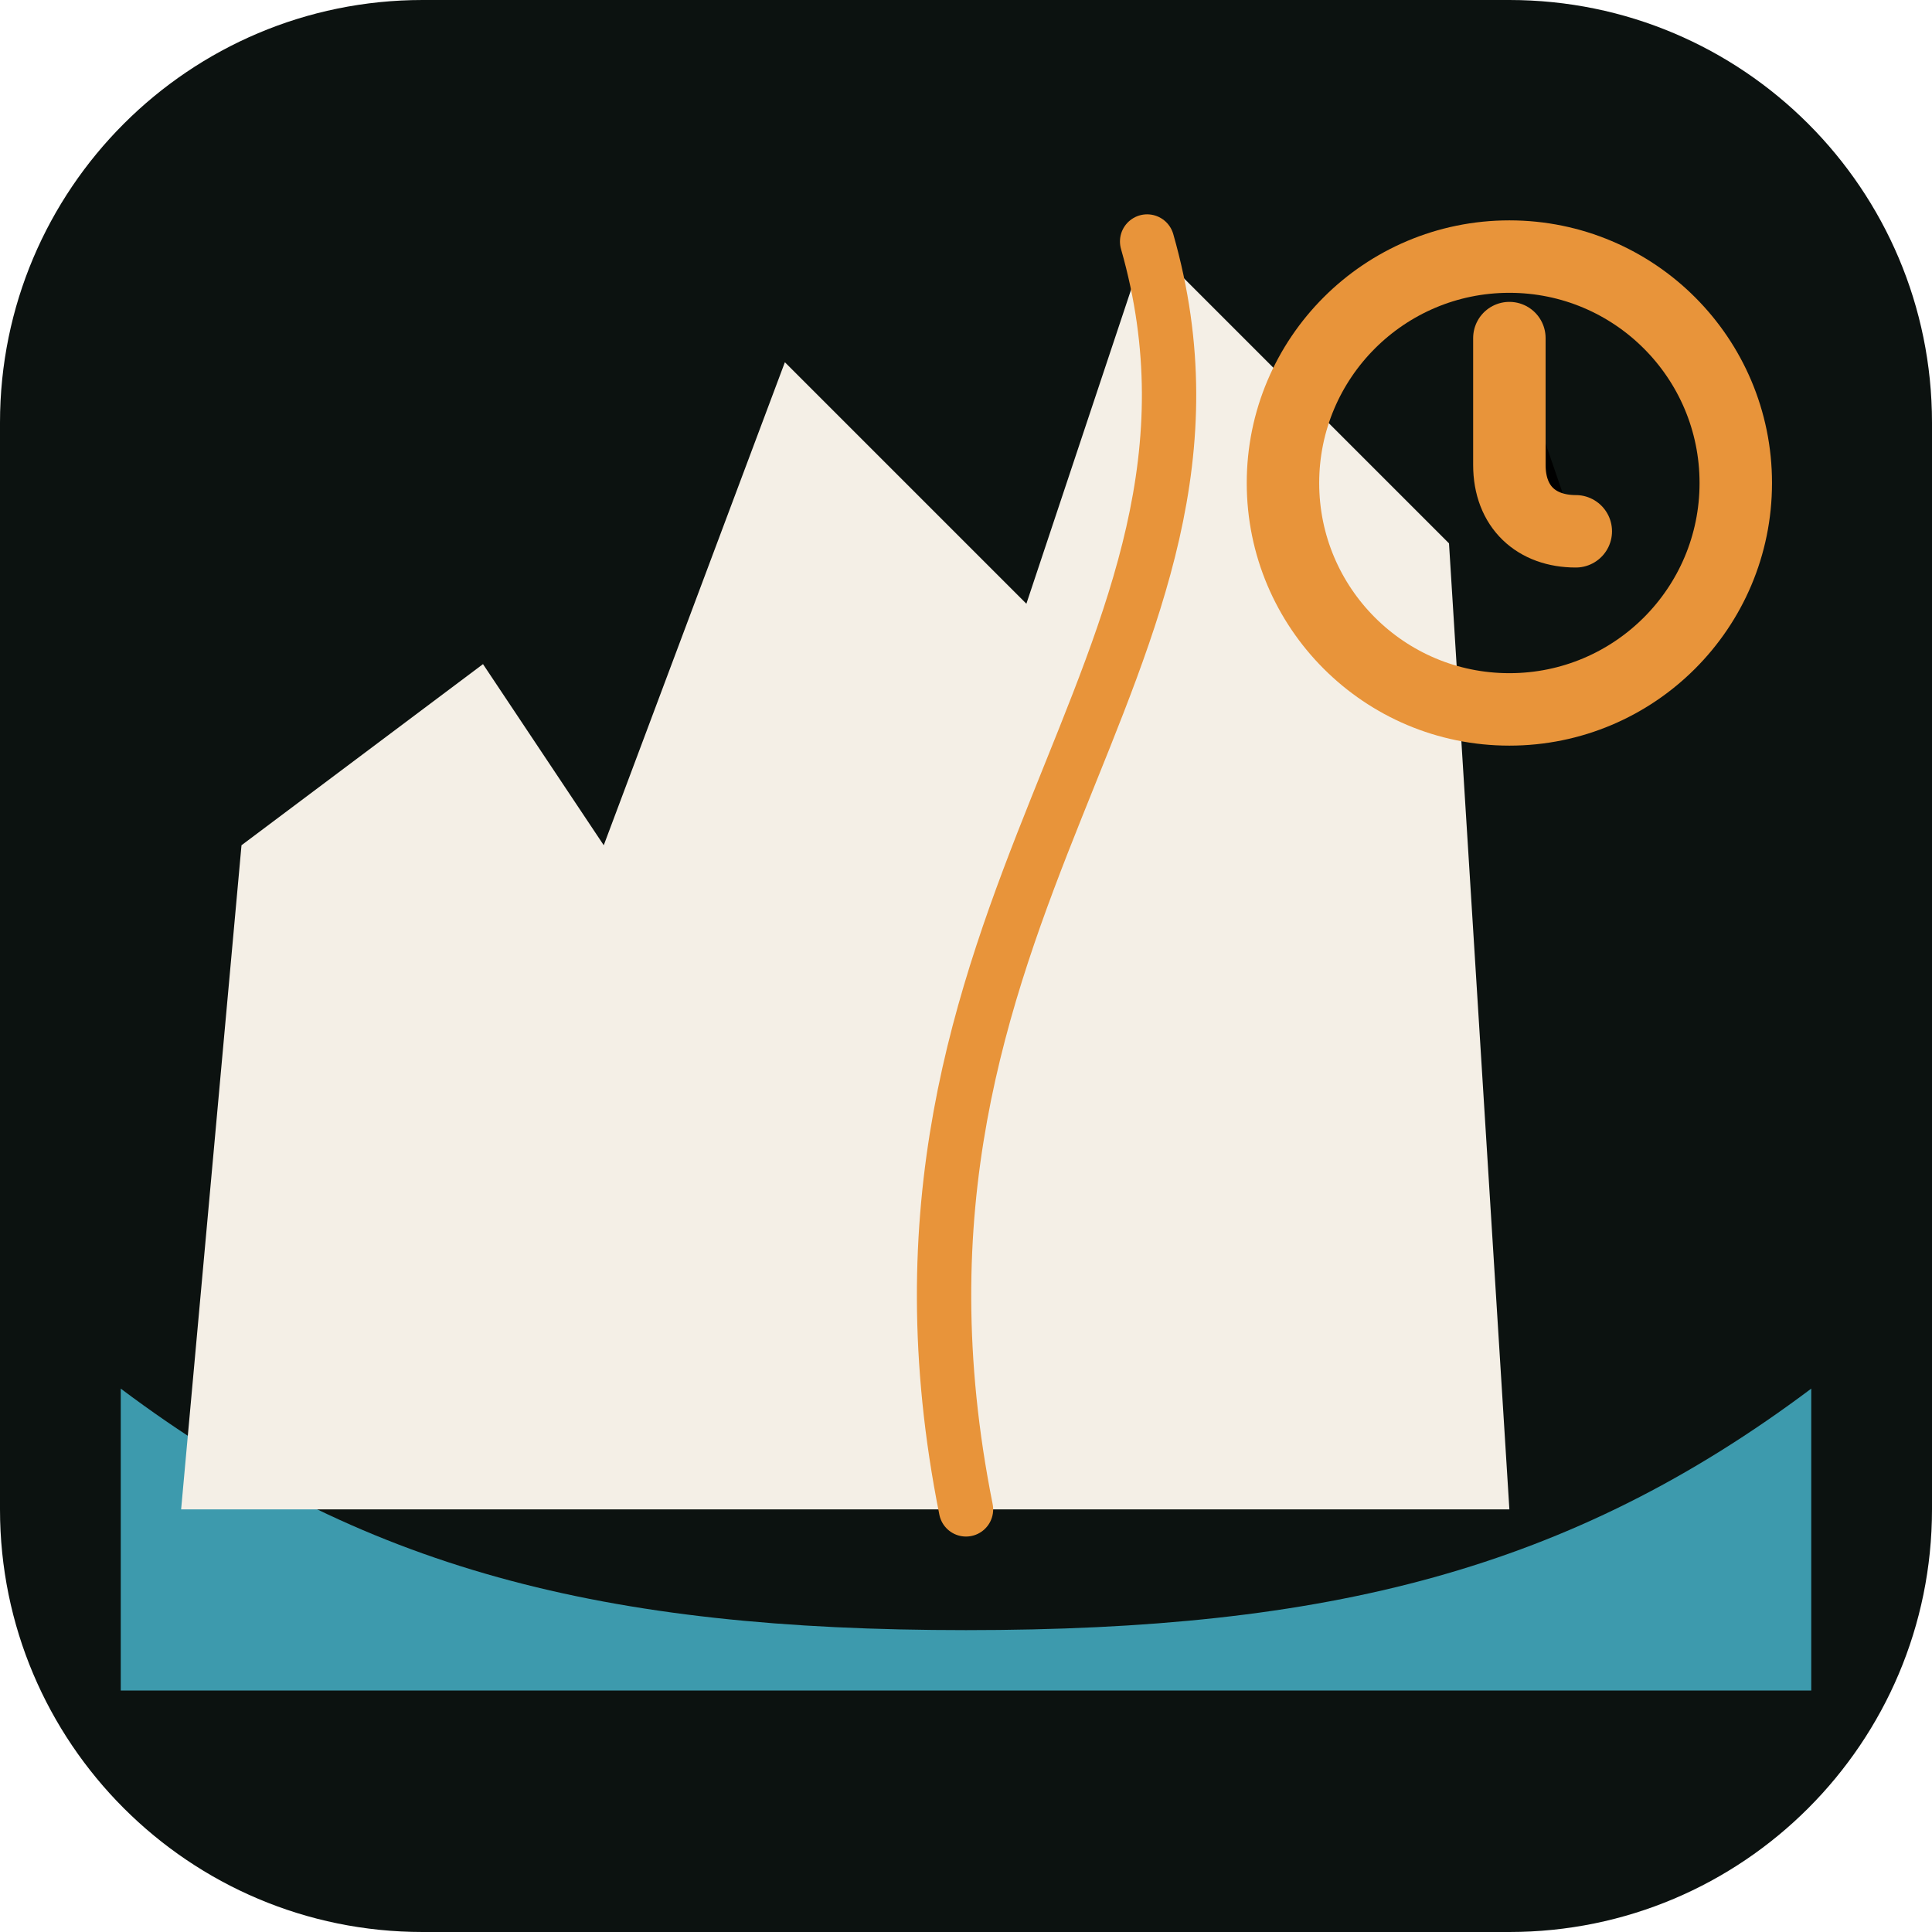
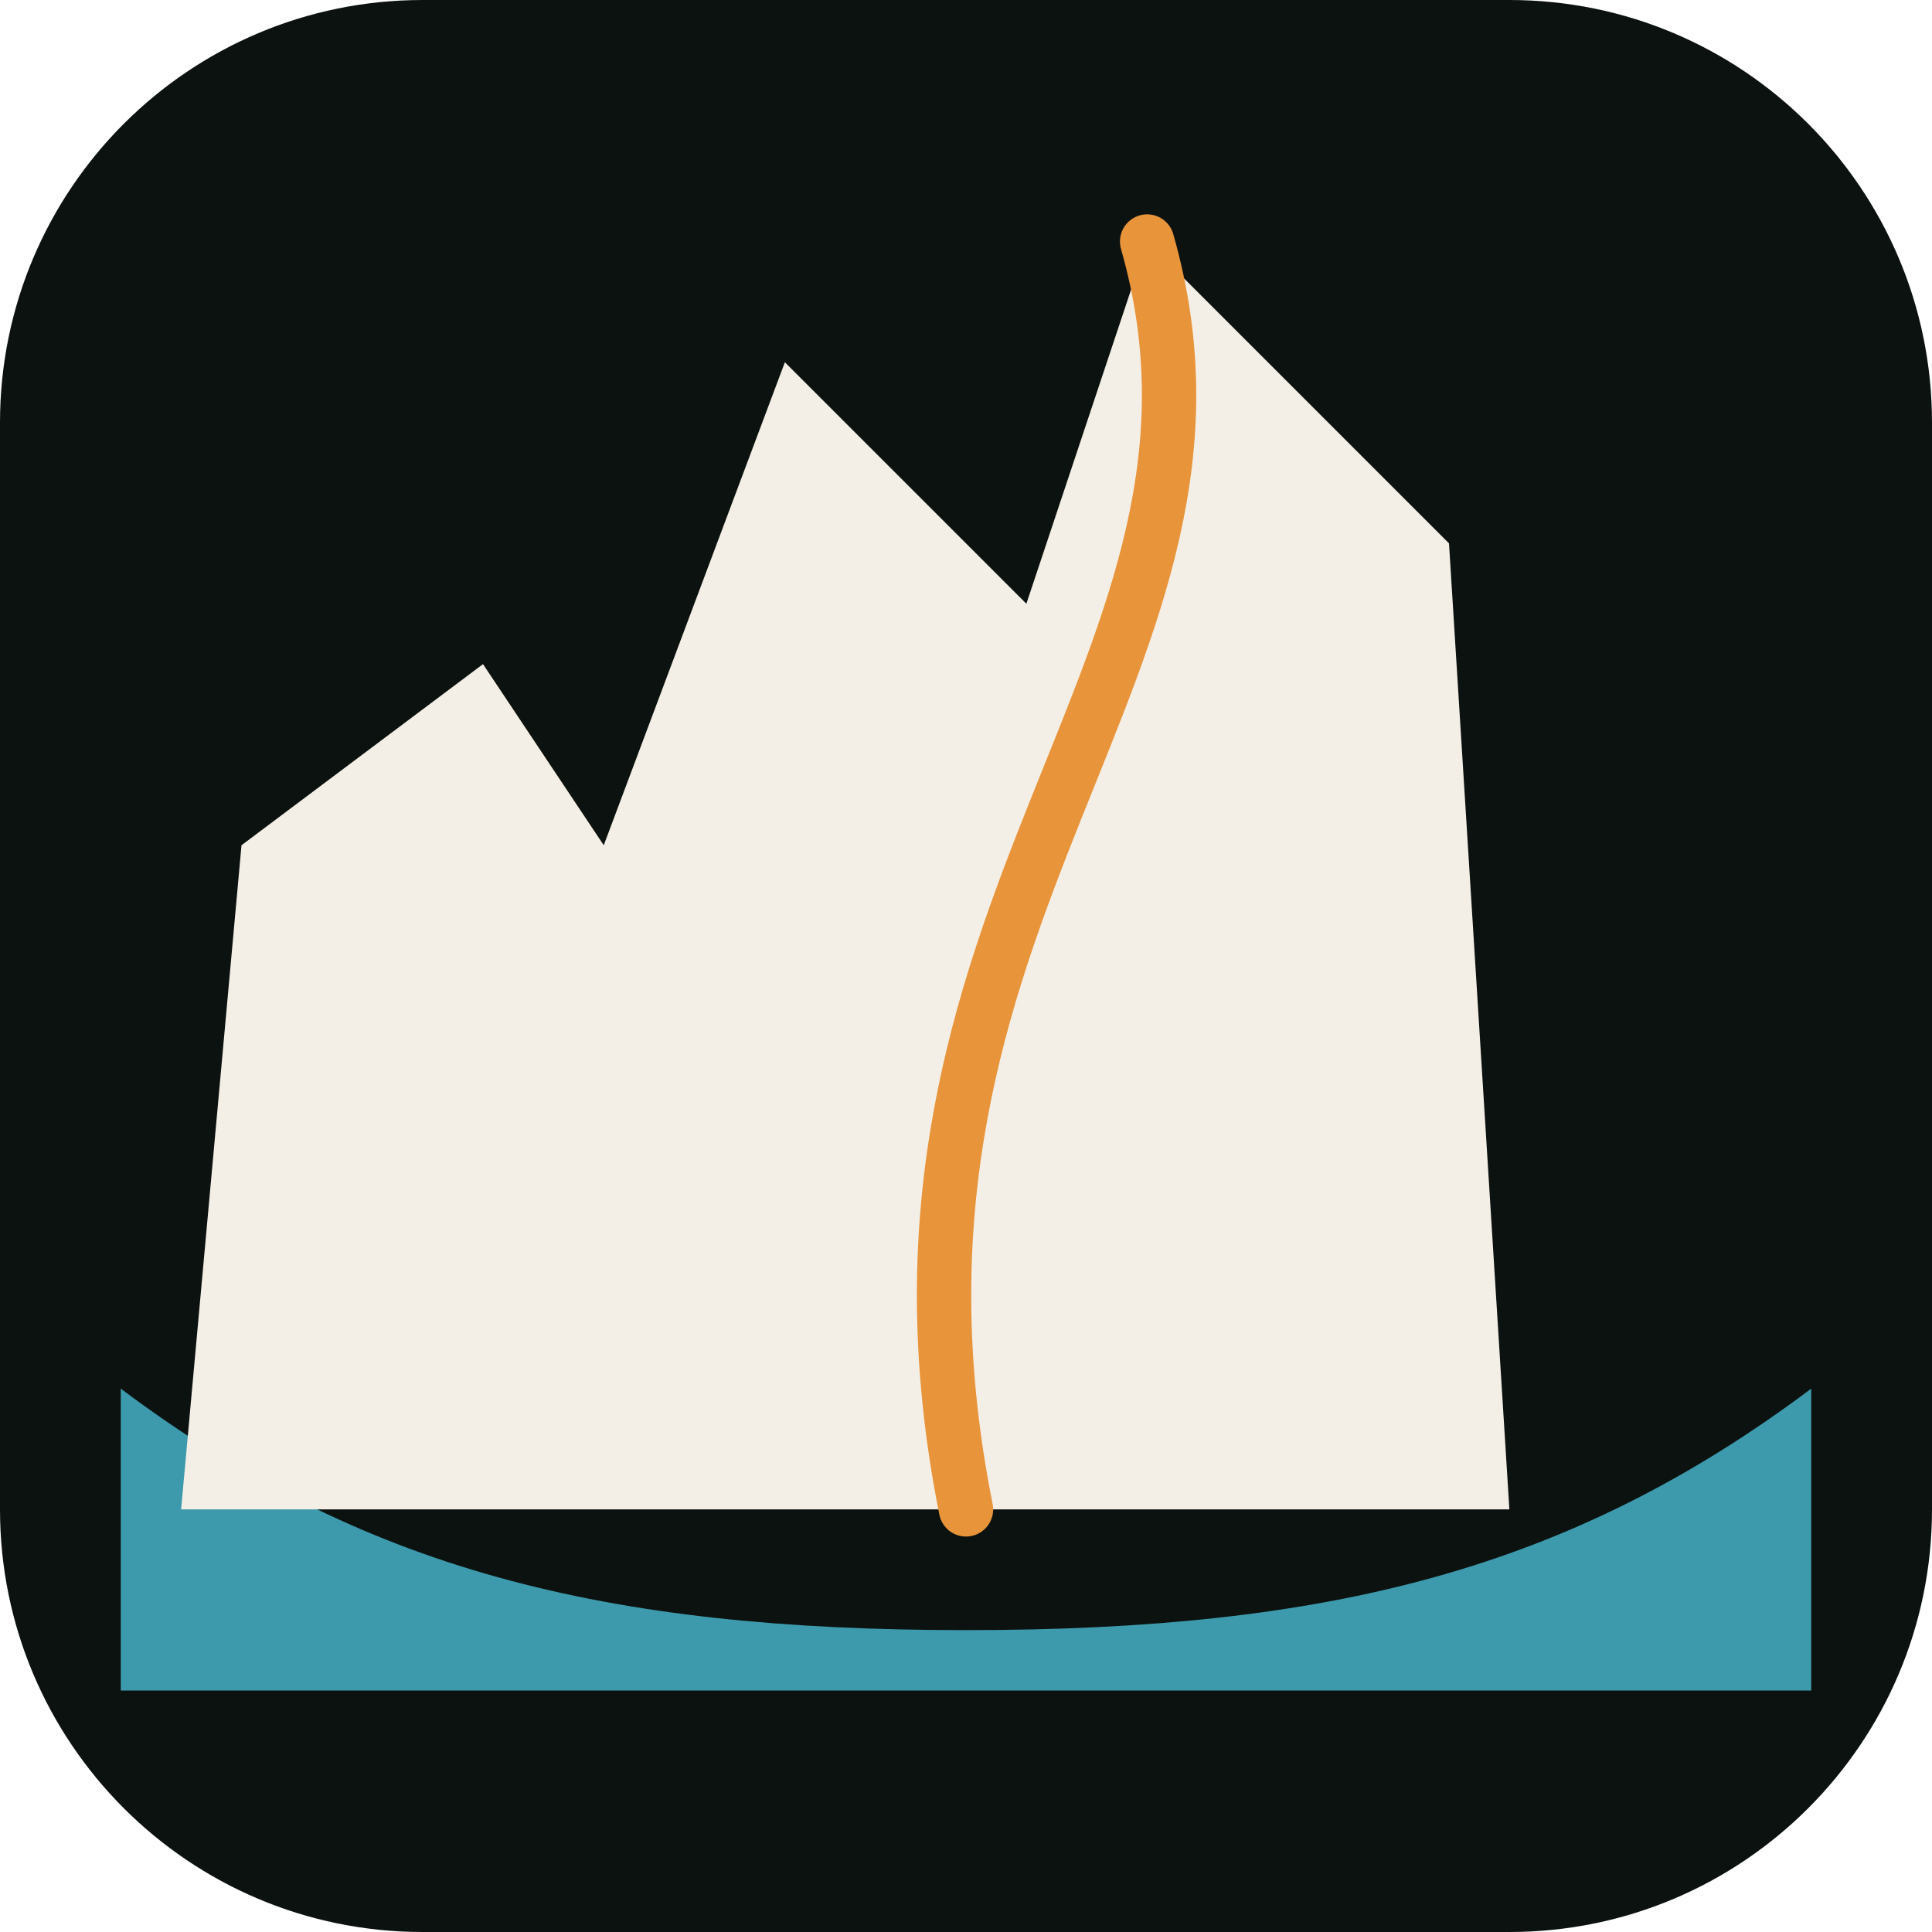
<svg xmlns="http://www.w3.org/2000/svg" viewBox="0 0 64 64">
  <rect width="64" height="64" rx="14" fill="#0c1210" />
  <path d="M4 46c8 6 16 8 28 8s20-2 28-8v10H4V46Z" fill="#3d9aad" />
  <path d="M6 50 L8 28 L16 22 L20 28 L26 12 L34 20 L38 8 L48 18 L50 50 Z" fill="#f4efe6" />
-   <circle cx="50" cy="16" r="7.5" stroke="#e8943a" stroke-width="2.4" fill="none" />
-   <path d="M50 11.2v4.2c0 1.4.9 2.2 2.2 2.2" stroke="#e8943a" stroke-width="2.4" stroke-linecap="round" />
  <path d="M38 8 C42 22 28 30 32 50" stroke="#e8943a" stroke-width="1.8" stroke-linecap="round" fill="none" />
</svg>
